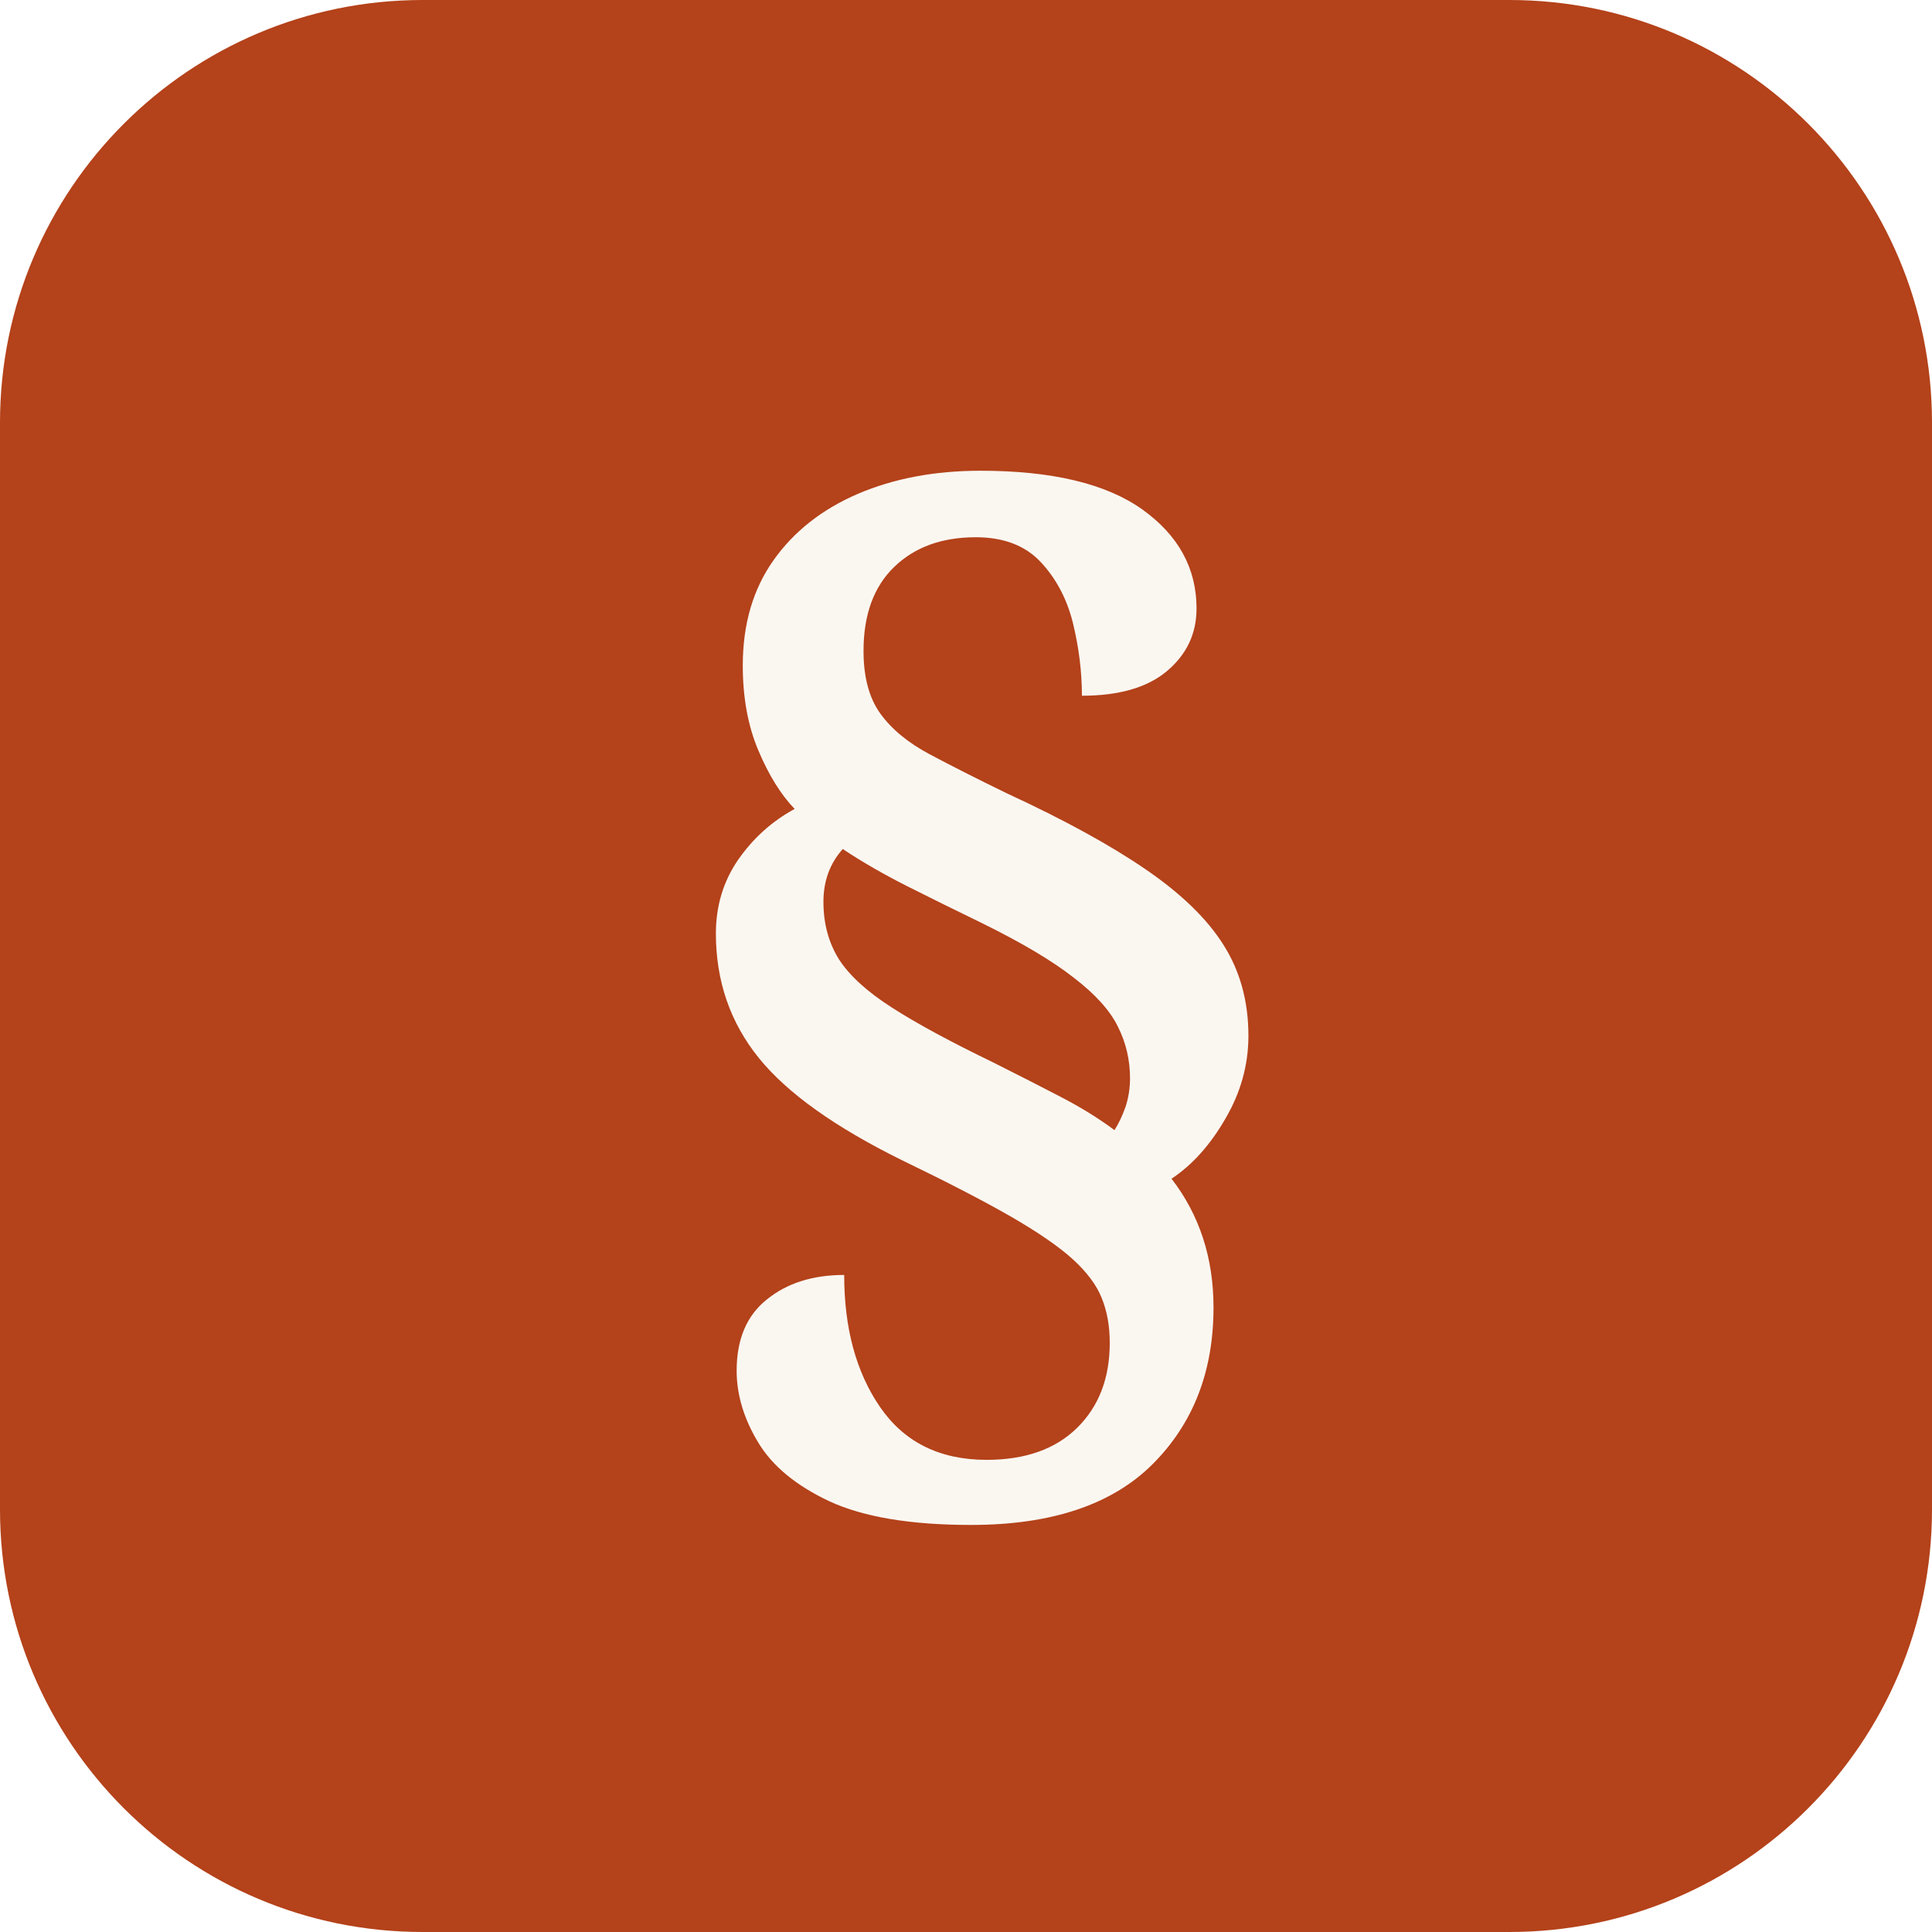
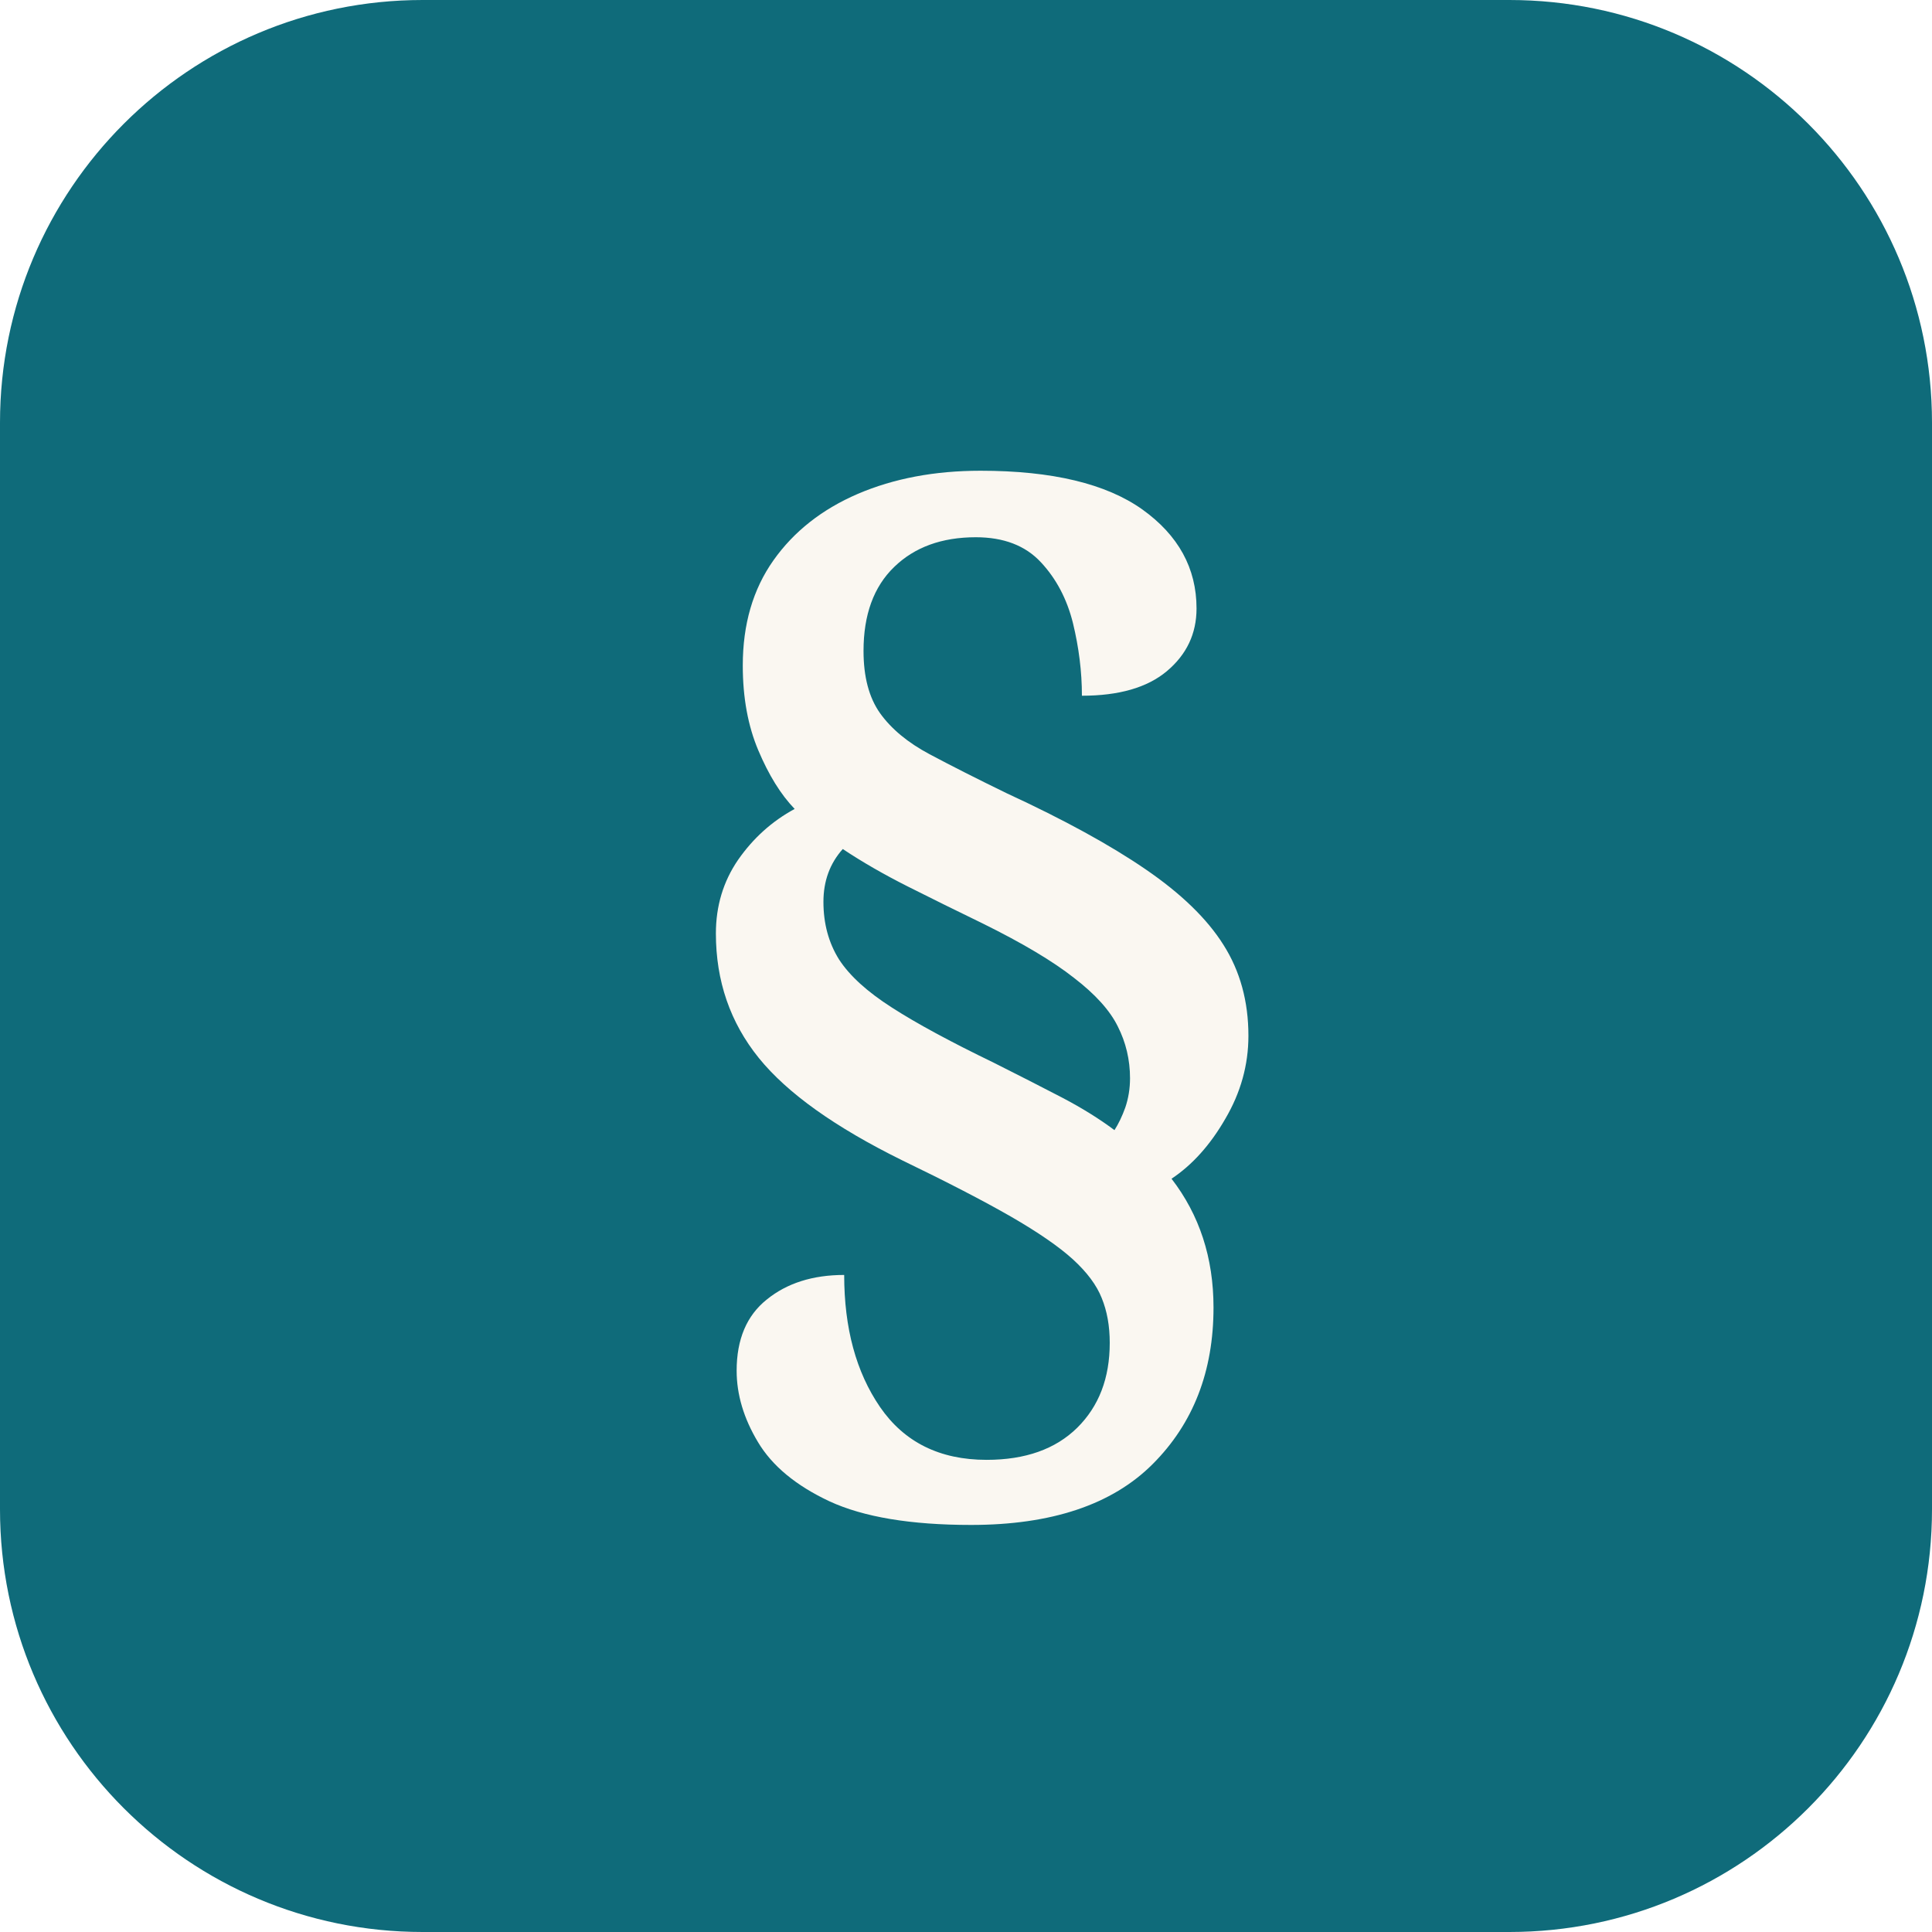
<svg xmlns="http://www.w3.org/2000/svg" viewBox="0 0 64 64">
-   <rect width="64" height="64" rx="14" fill="#b4421a" />
+   <rect width="64" height="64" rx="14" fill="#0f6b7a" />
  <text x="32" y="46" text-anchor="middle" font-family="Georgia,serif" font-size="40" font-weight="700" fill="#faf7f1">§</text>
</svg>
